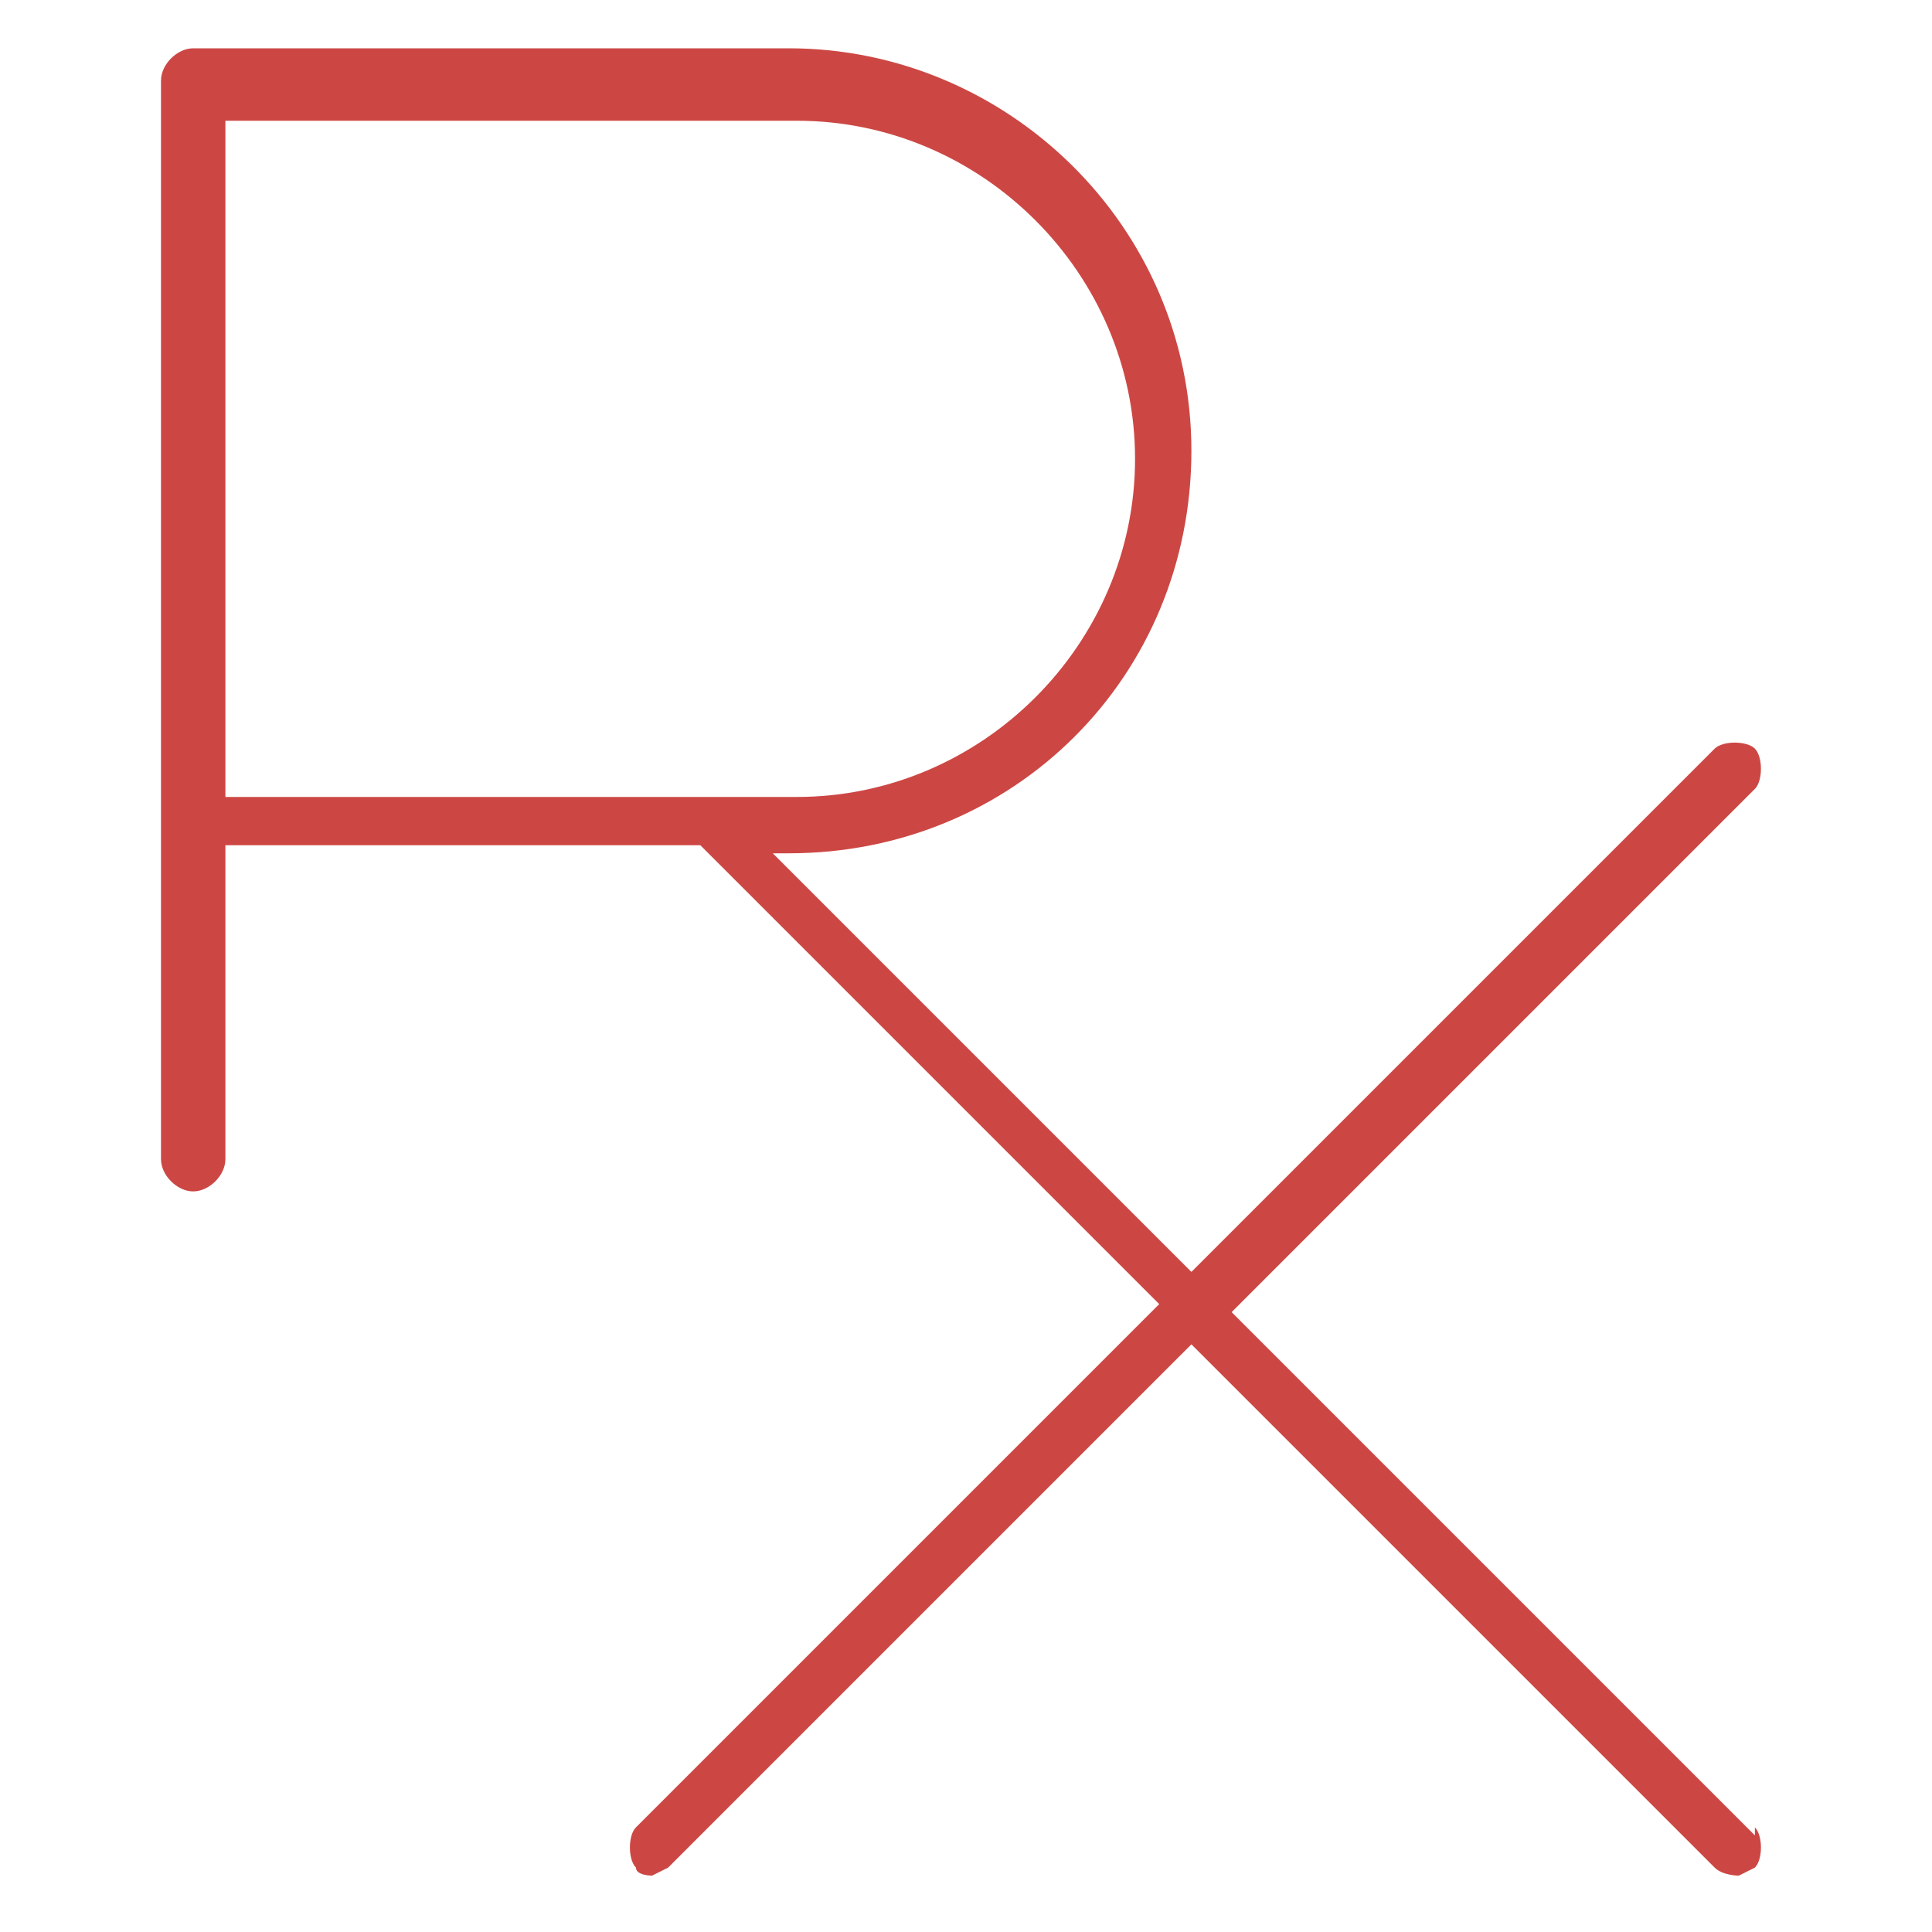
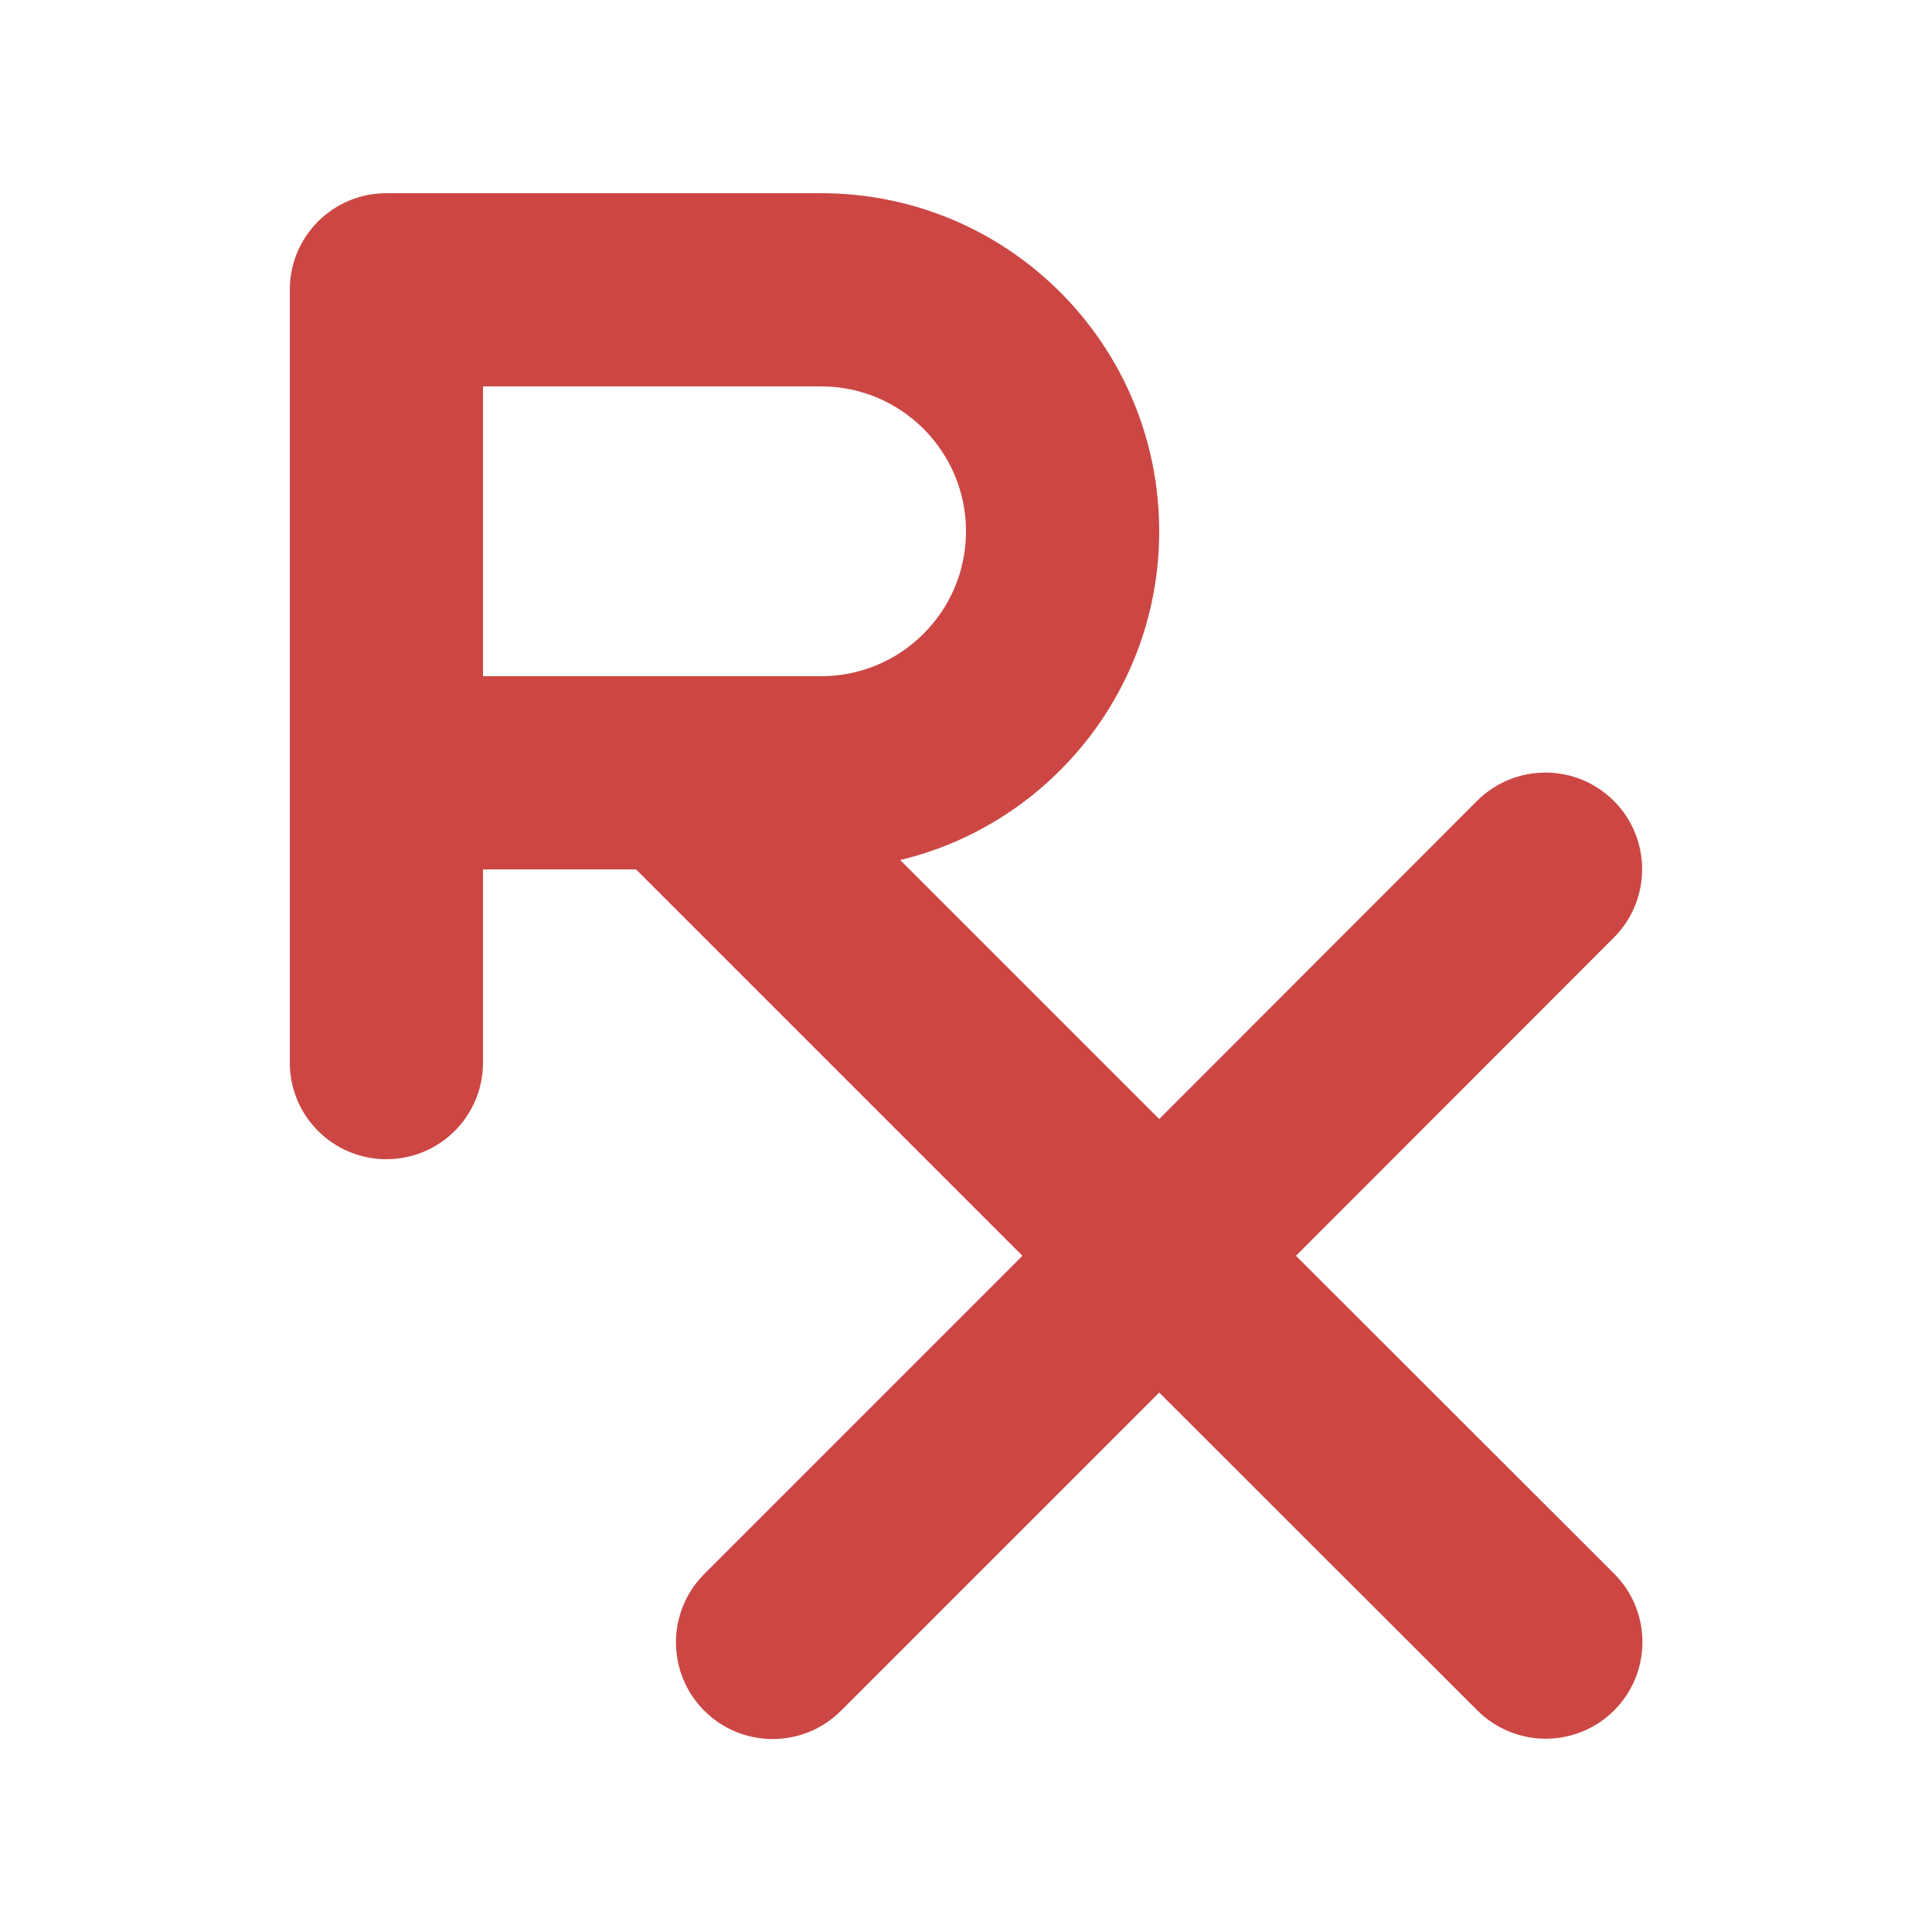
- <svg xmlns="http://www.w3.org/2000/svg" id="Layer_1" version="1.1" viewBox="0 0 24 24">
-   <path d="M21.8,22.7c.1.1.1.4,0,.5,0,0-.2.1-.2.1s-.2,0-.3-.1l-6.5-6.5-6.5,6.5c0,0-.2.1-.2.1s-.2,0-.2-.1c-.1-.1-.1-.4,0-.5l6.5-6.5-5.7-5.7H2.8v3.9c0,.2-.2.4-.4.4s-.4-.2-.4-.4V1c0-.2.2-.4.4-.4h7.4c2.7,0,5,2.2,5,5s-2.2,5-5,5h-.2l5.2,5.2,6.5-6.5c.1-.1.4-.1.5,0s.1.4,0,.5l-6.5,6.5,6.5,6.5ZM2.8,9.9h7.1c2.3,0,4.2-1.9,4.2-4.2s-1.9-4.2-4.2-4.2H2.8v8.5Z" fill="#CC4744" />
+ <svg xmlns="http://www.w3.org/2000/svg" viewBox="0 0 640 640">
+   <path d="M128 64C110.3 64 96 78.3 96 96L96 352C96 369.7 110.3 384 128 384C145.7 384 160 369.7 160 352L160 288L210.7 288L338.7 416L233.3 521.4C220.8 533.9 220.8 554.2 233.3 566.7C245.8 579.2 266.1 579.2 278.6 566.7L384 461.3L489.4 566.6C501.9 579.1 522.2 579.1 534.7 566.6C547.2 554.1 547.2 533.8 534.7 521.3L429.3 416L534.6 310.6C547.1 298.1 547.1 277.8 534.6 265.3C522.1 252.8 501.8 252.8 489.3 265.3L384 370.7L298.2 284.9C347.4 273.1 384 228.8 384 176C384 114.1 333.9 64 272 64L128 64zM272 224L160 224L160 128L272 128C298.5 128 320 149.5 320 176C320 202.5 298.5 224 272 224z" fill="#CC4744" />
</svg>
